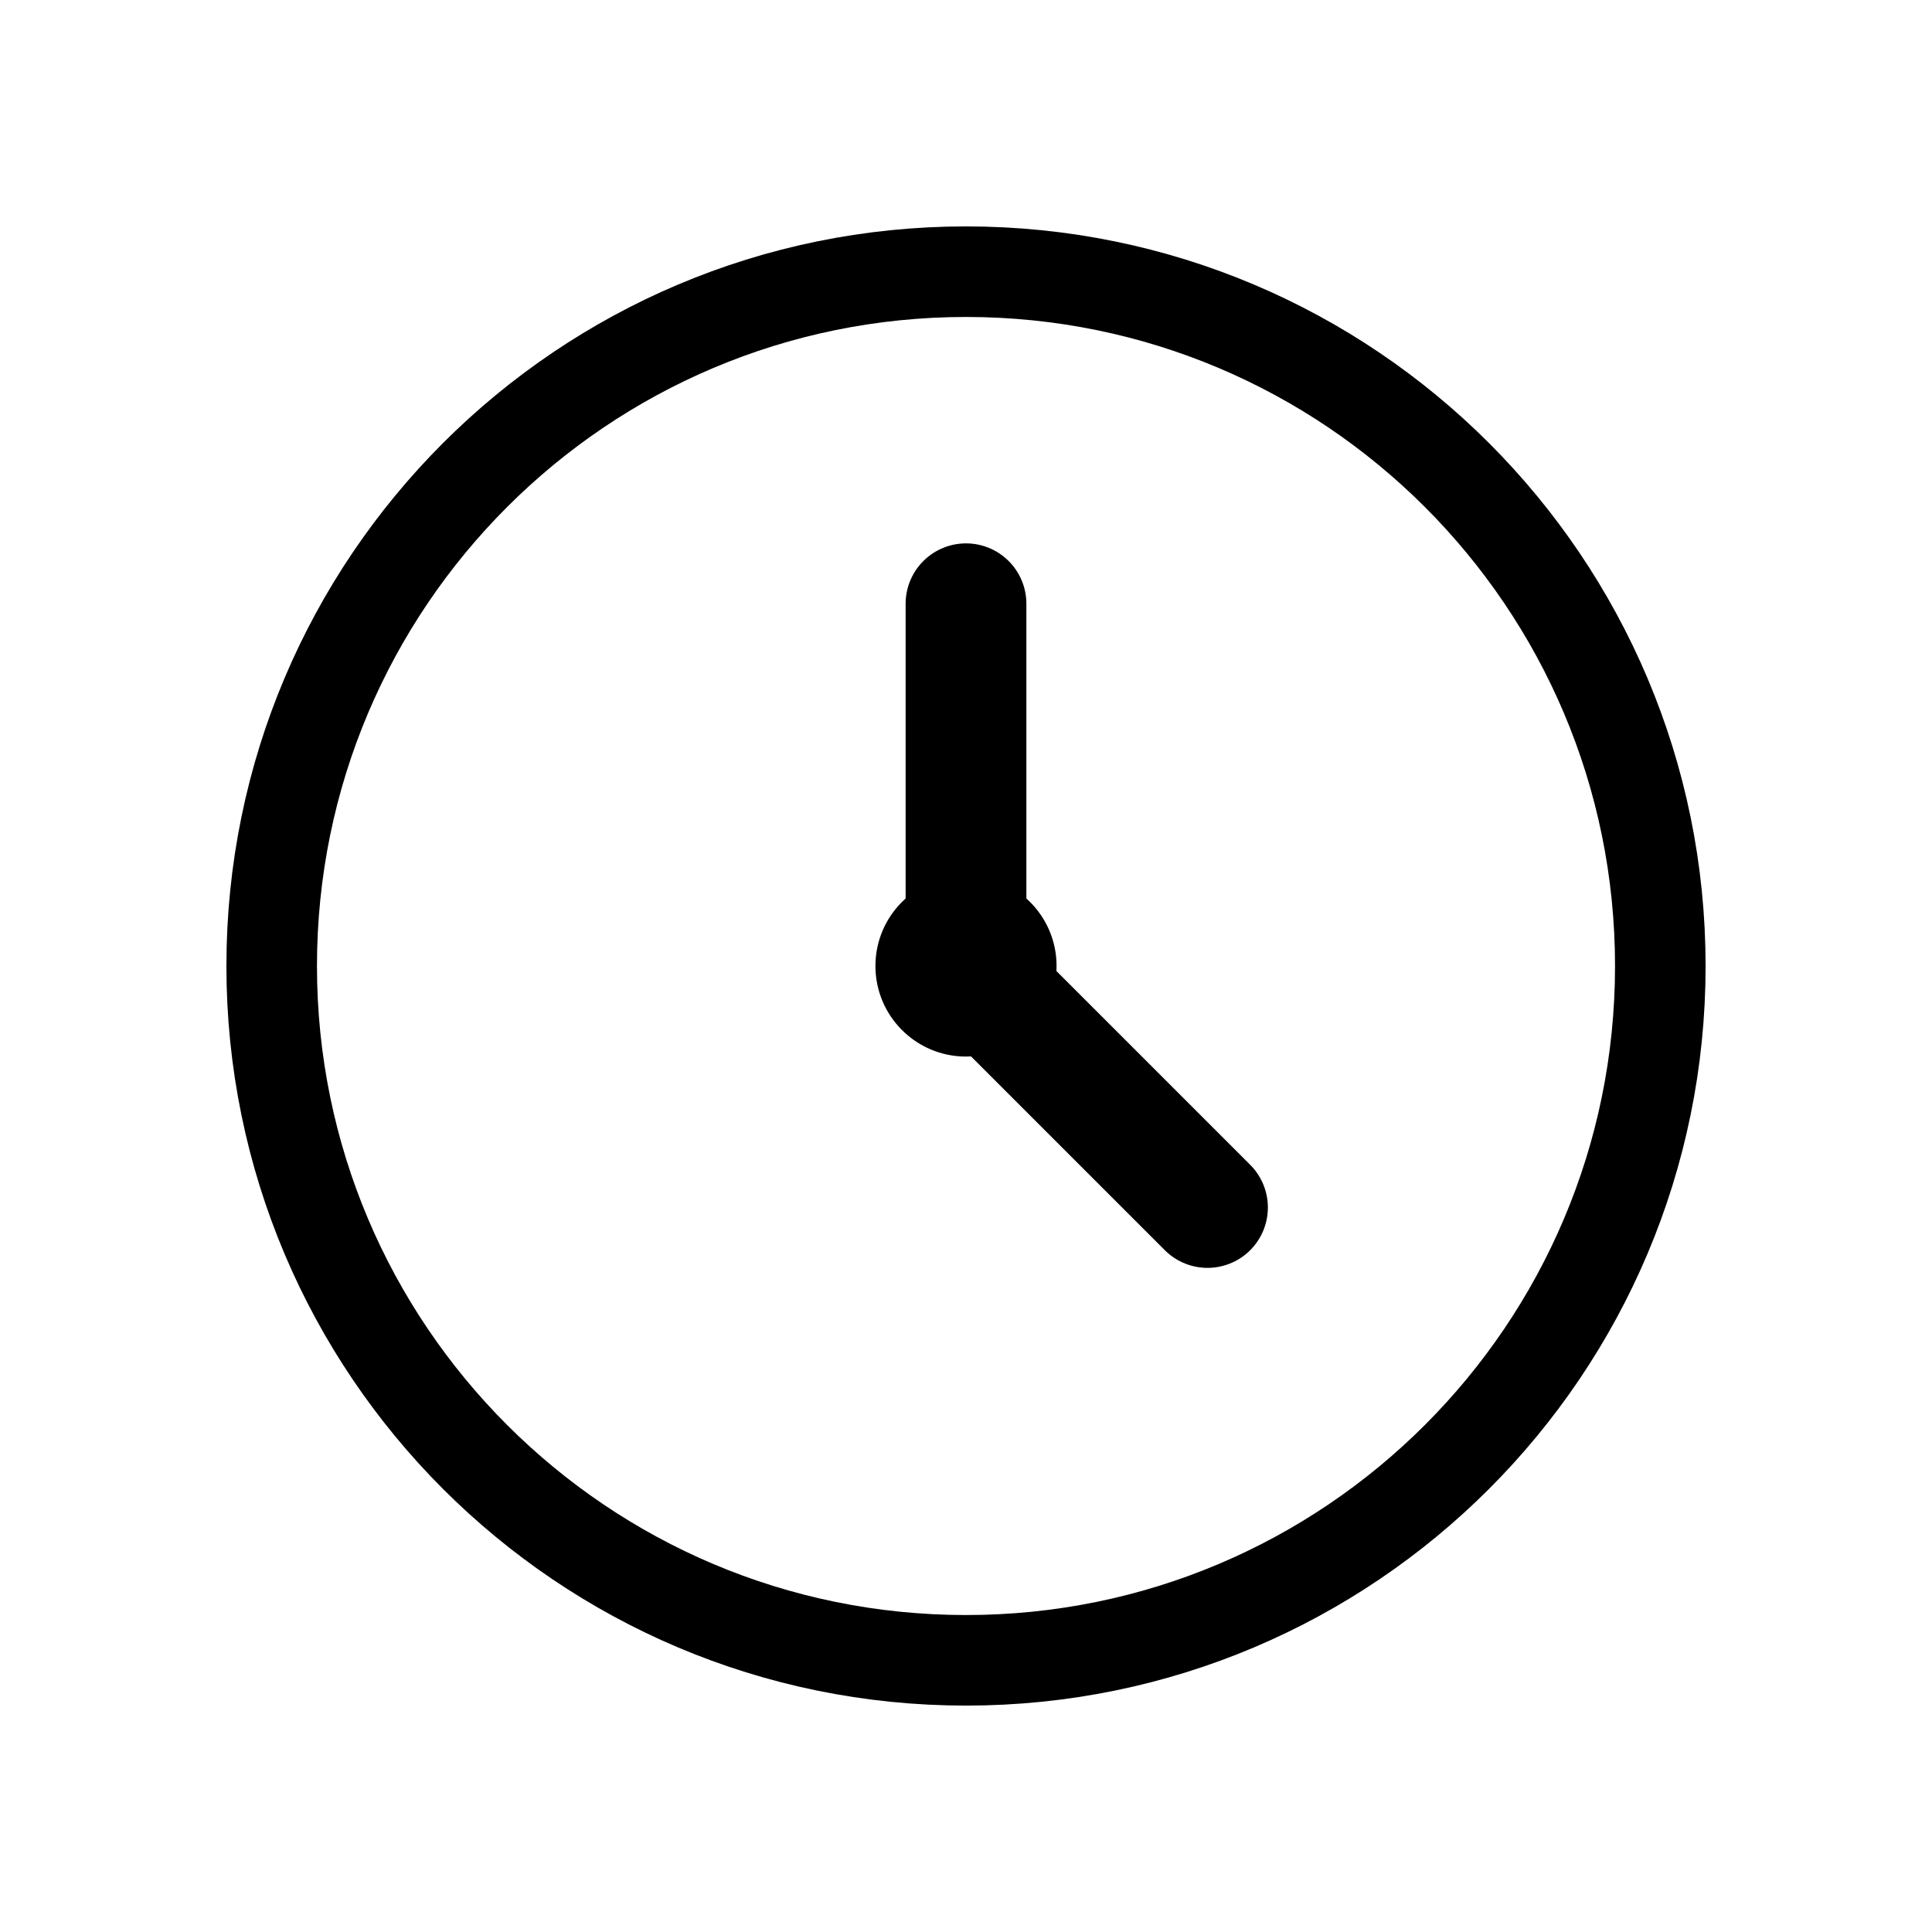
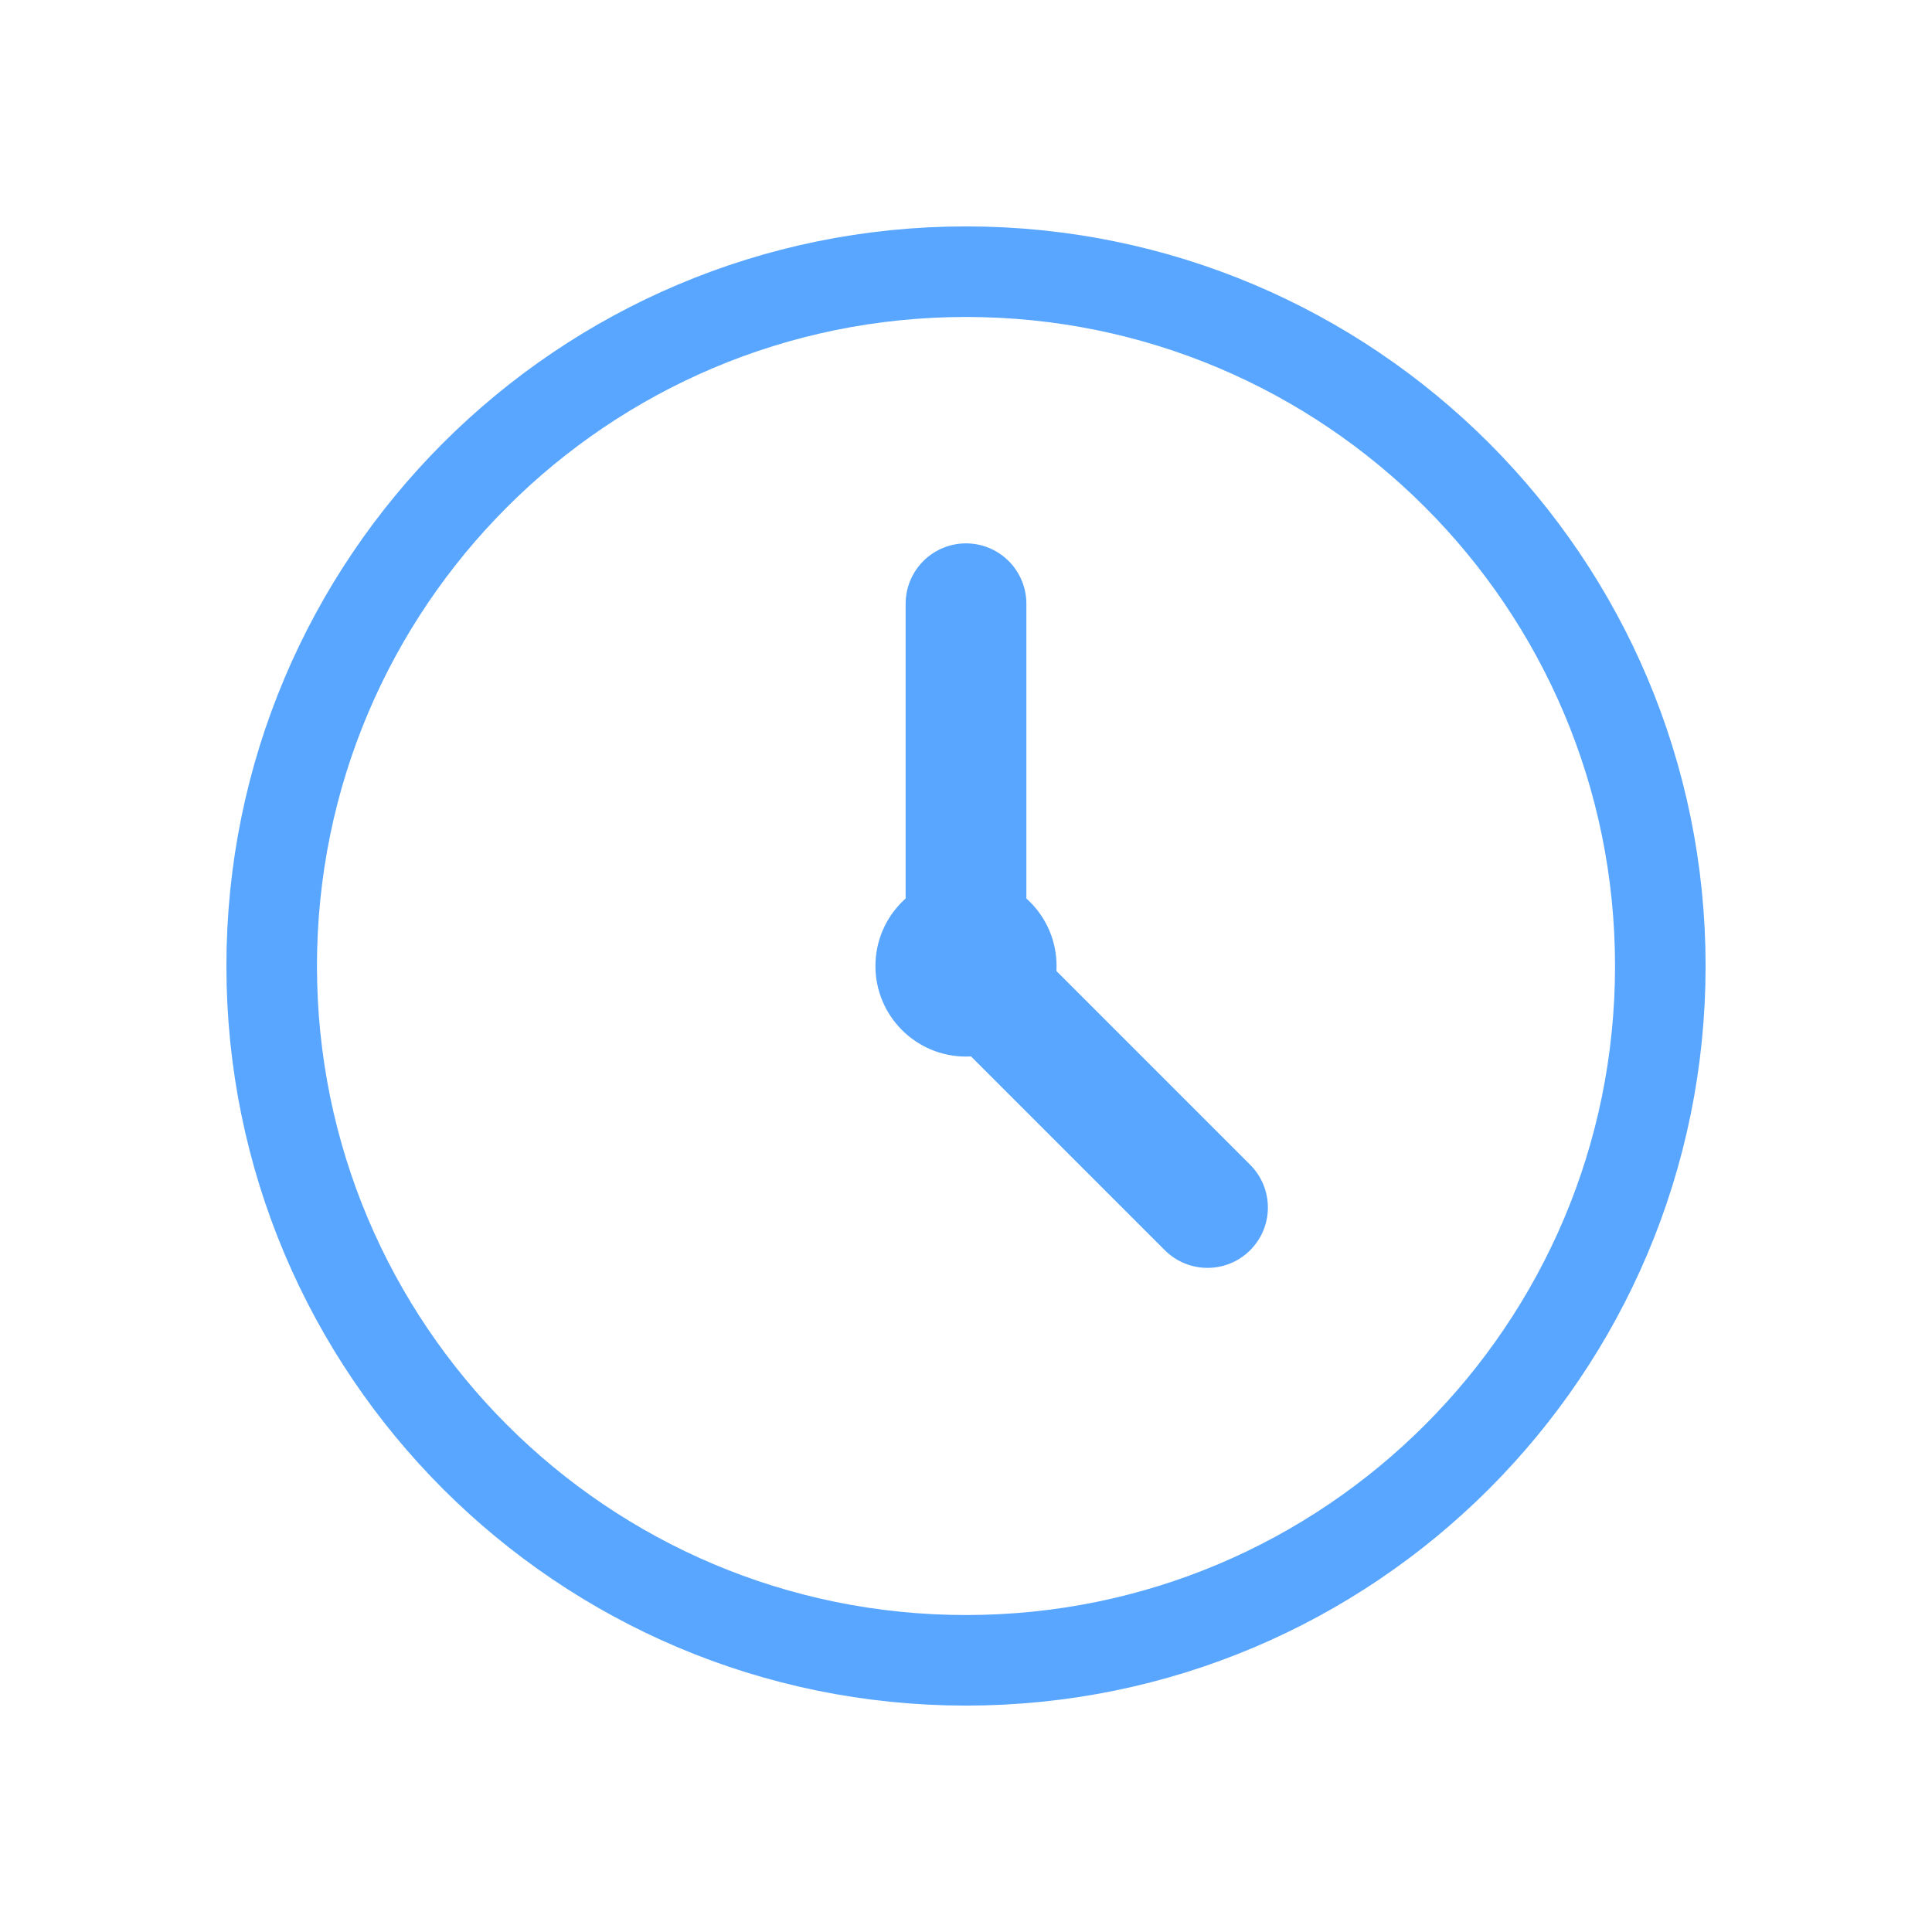
<svg xmlns="http://www.w3.org/2000/svg" viewBox="0 0 64 64">
-   <circle cx="32" cy="32" r="23" fill="none" stroke="currentColor" stroke-width="3" />
-   <path d="M32 20v12l8 8" fill="none" stroke="currentColor" stroke-width="4" stroke-linecap="round" stroke-linejoin="round" />
-   <circle cx="32" cy="32" r="3" fill="currentColor" />
+   <circle cx="32" cy="32" r="23" fill="none" stroke="#58A6FF" stroke-width="3" />
+   <path d="M32 20v12l8 8" fill="none" stroke="#58A6FF" stroke-width="4" stroke-linecap="round" stroke-linejoin="round" />
+   <circle cx="32" cy="32" r="3" fill="#58A6FF" />
</svg>
